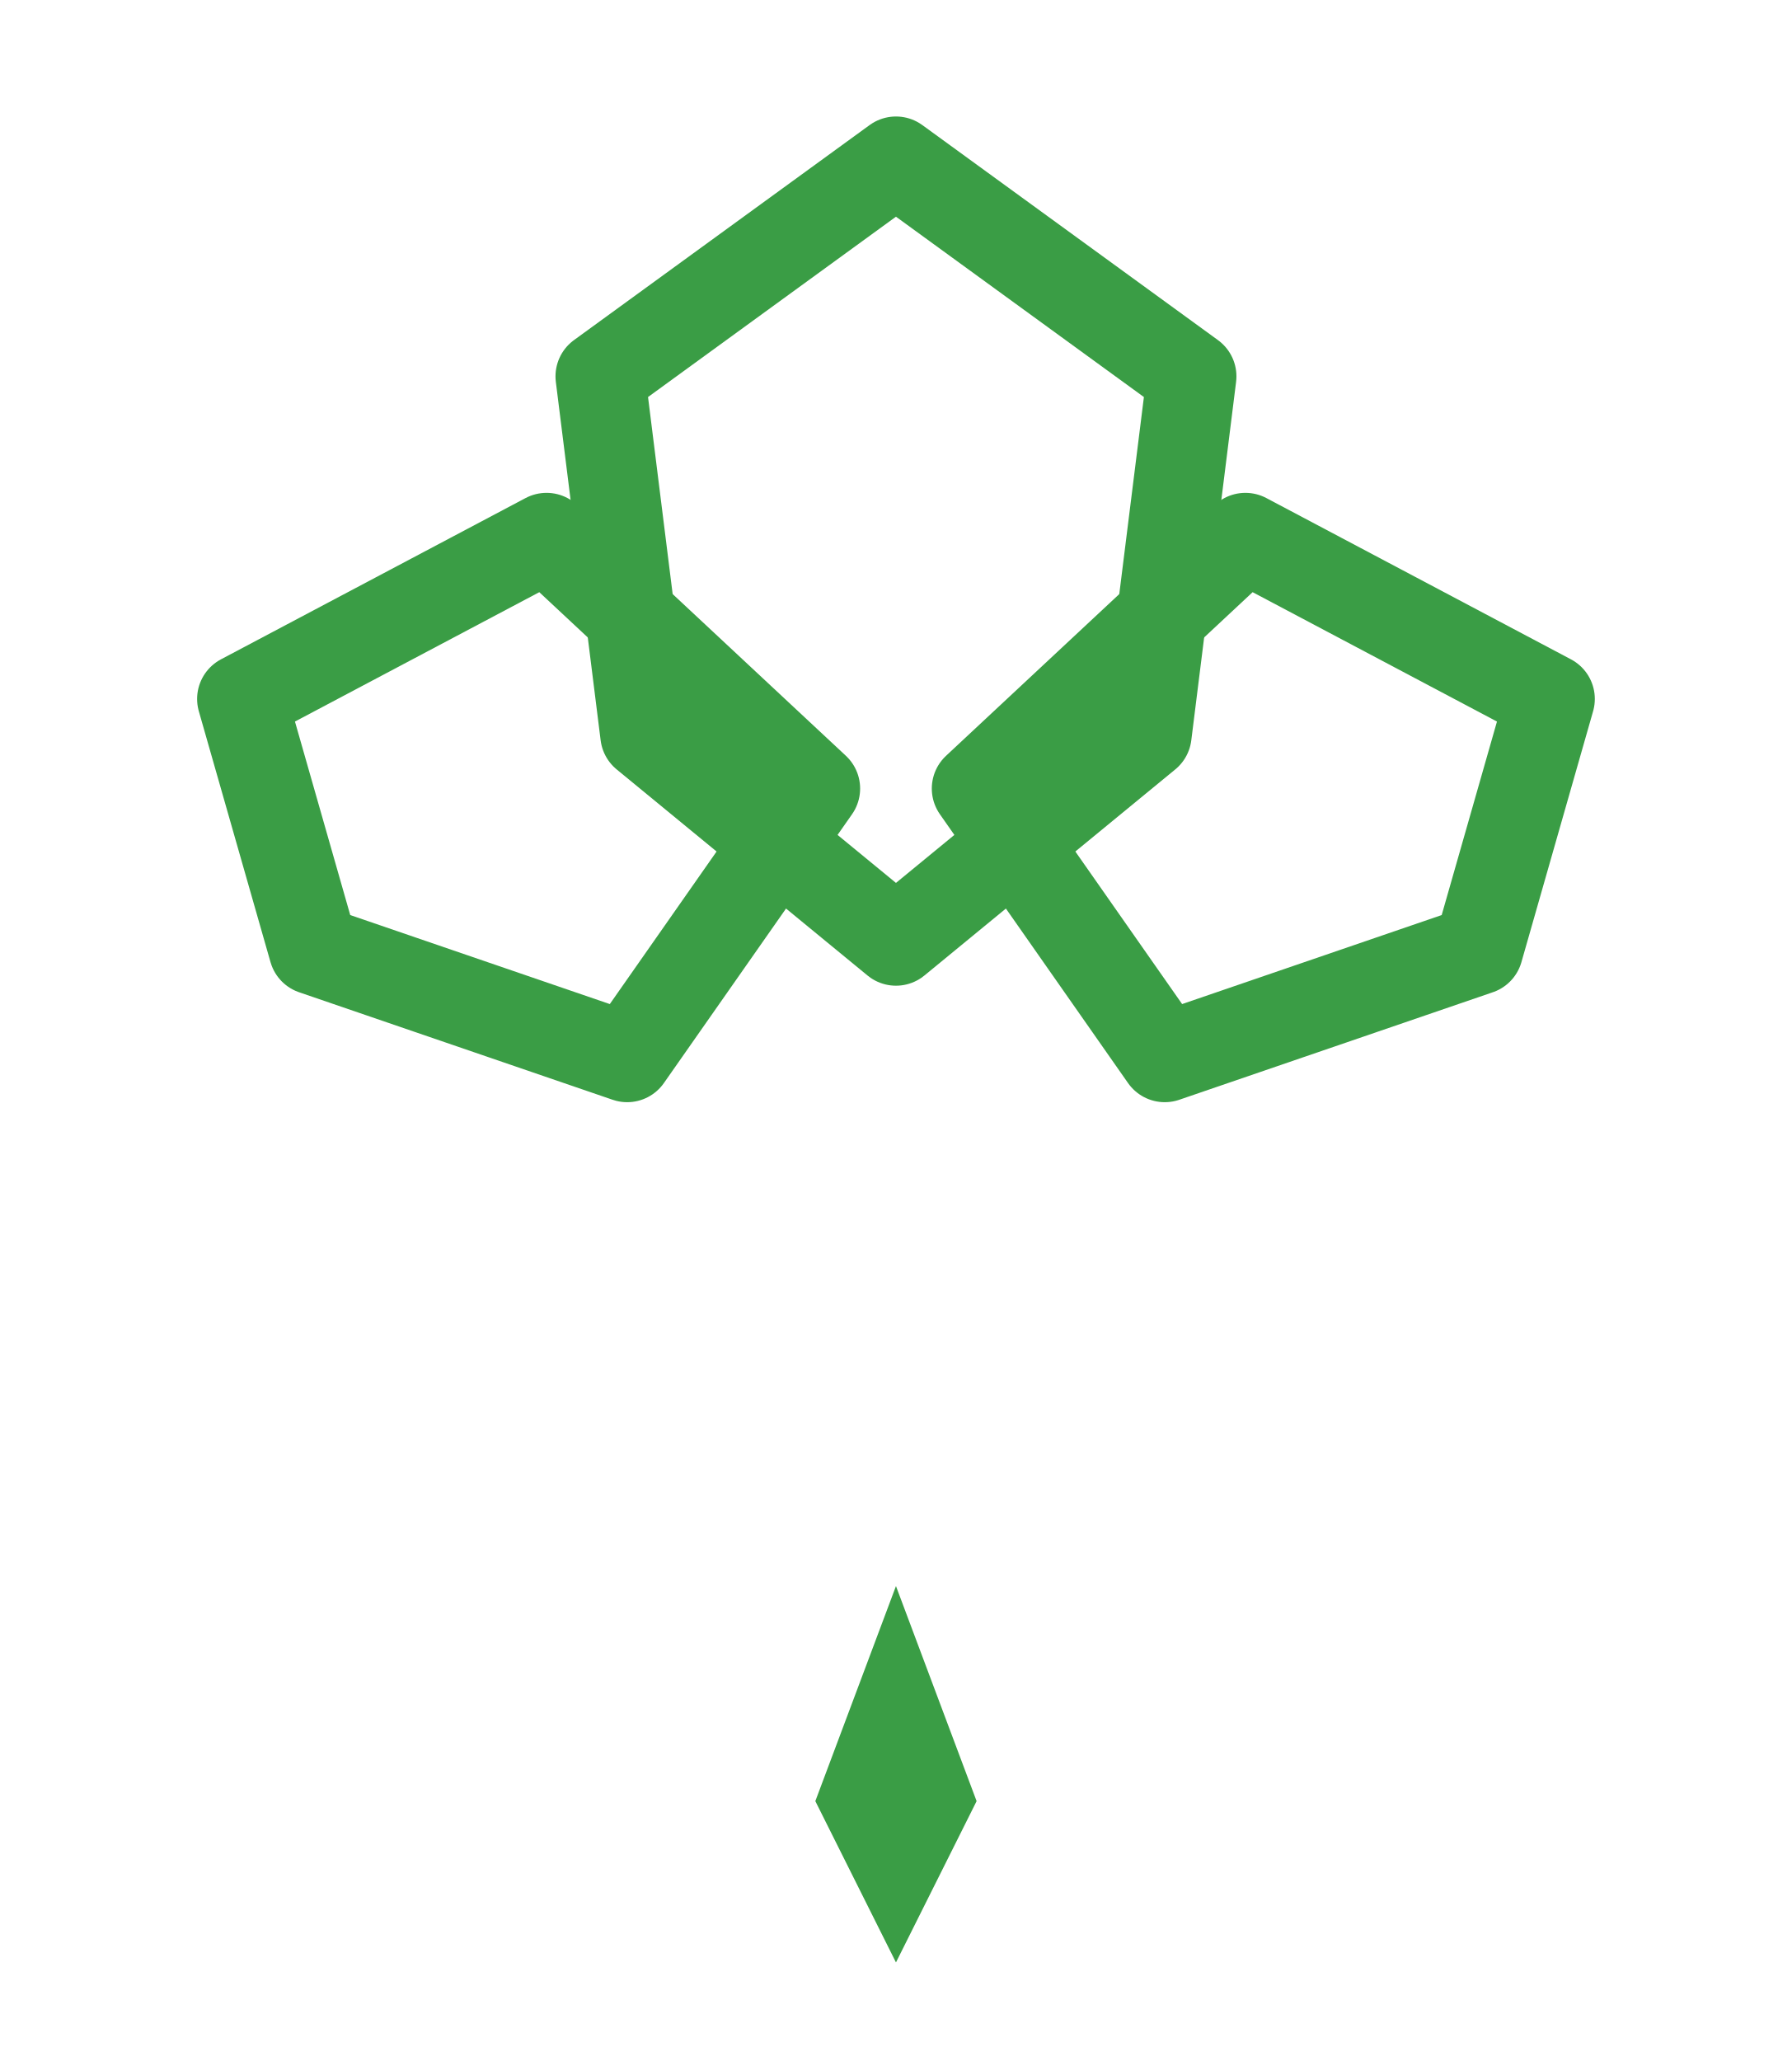
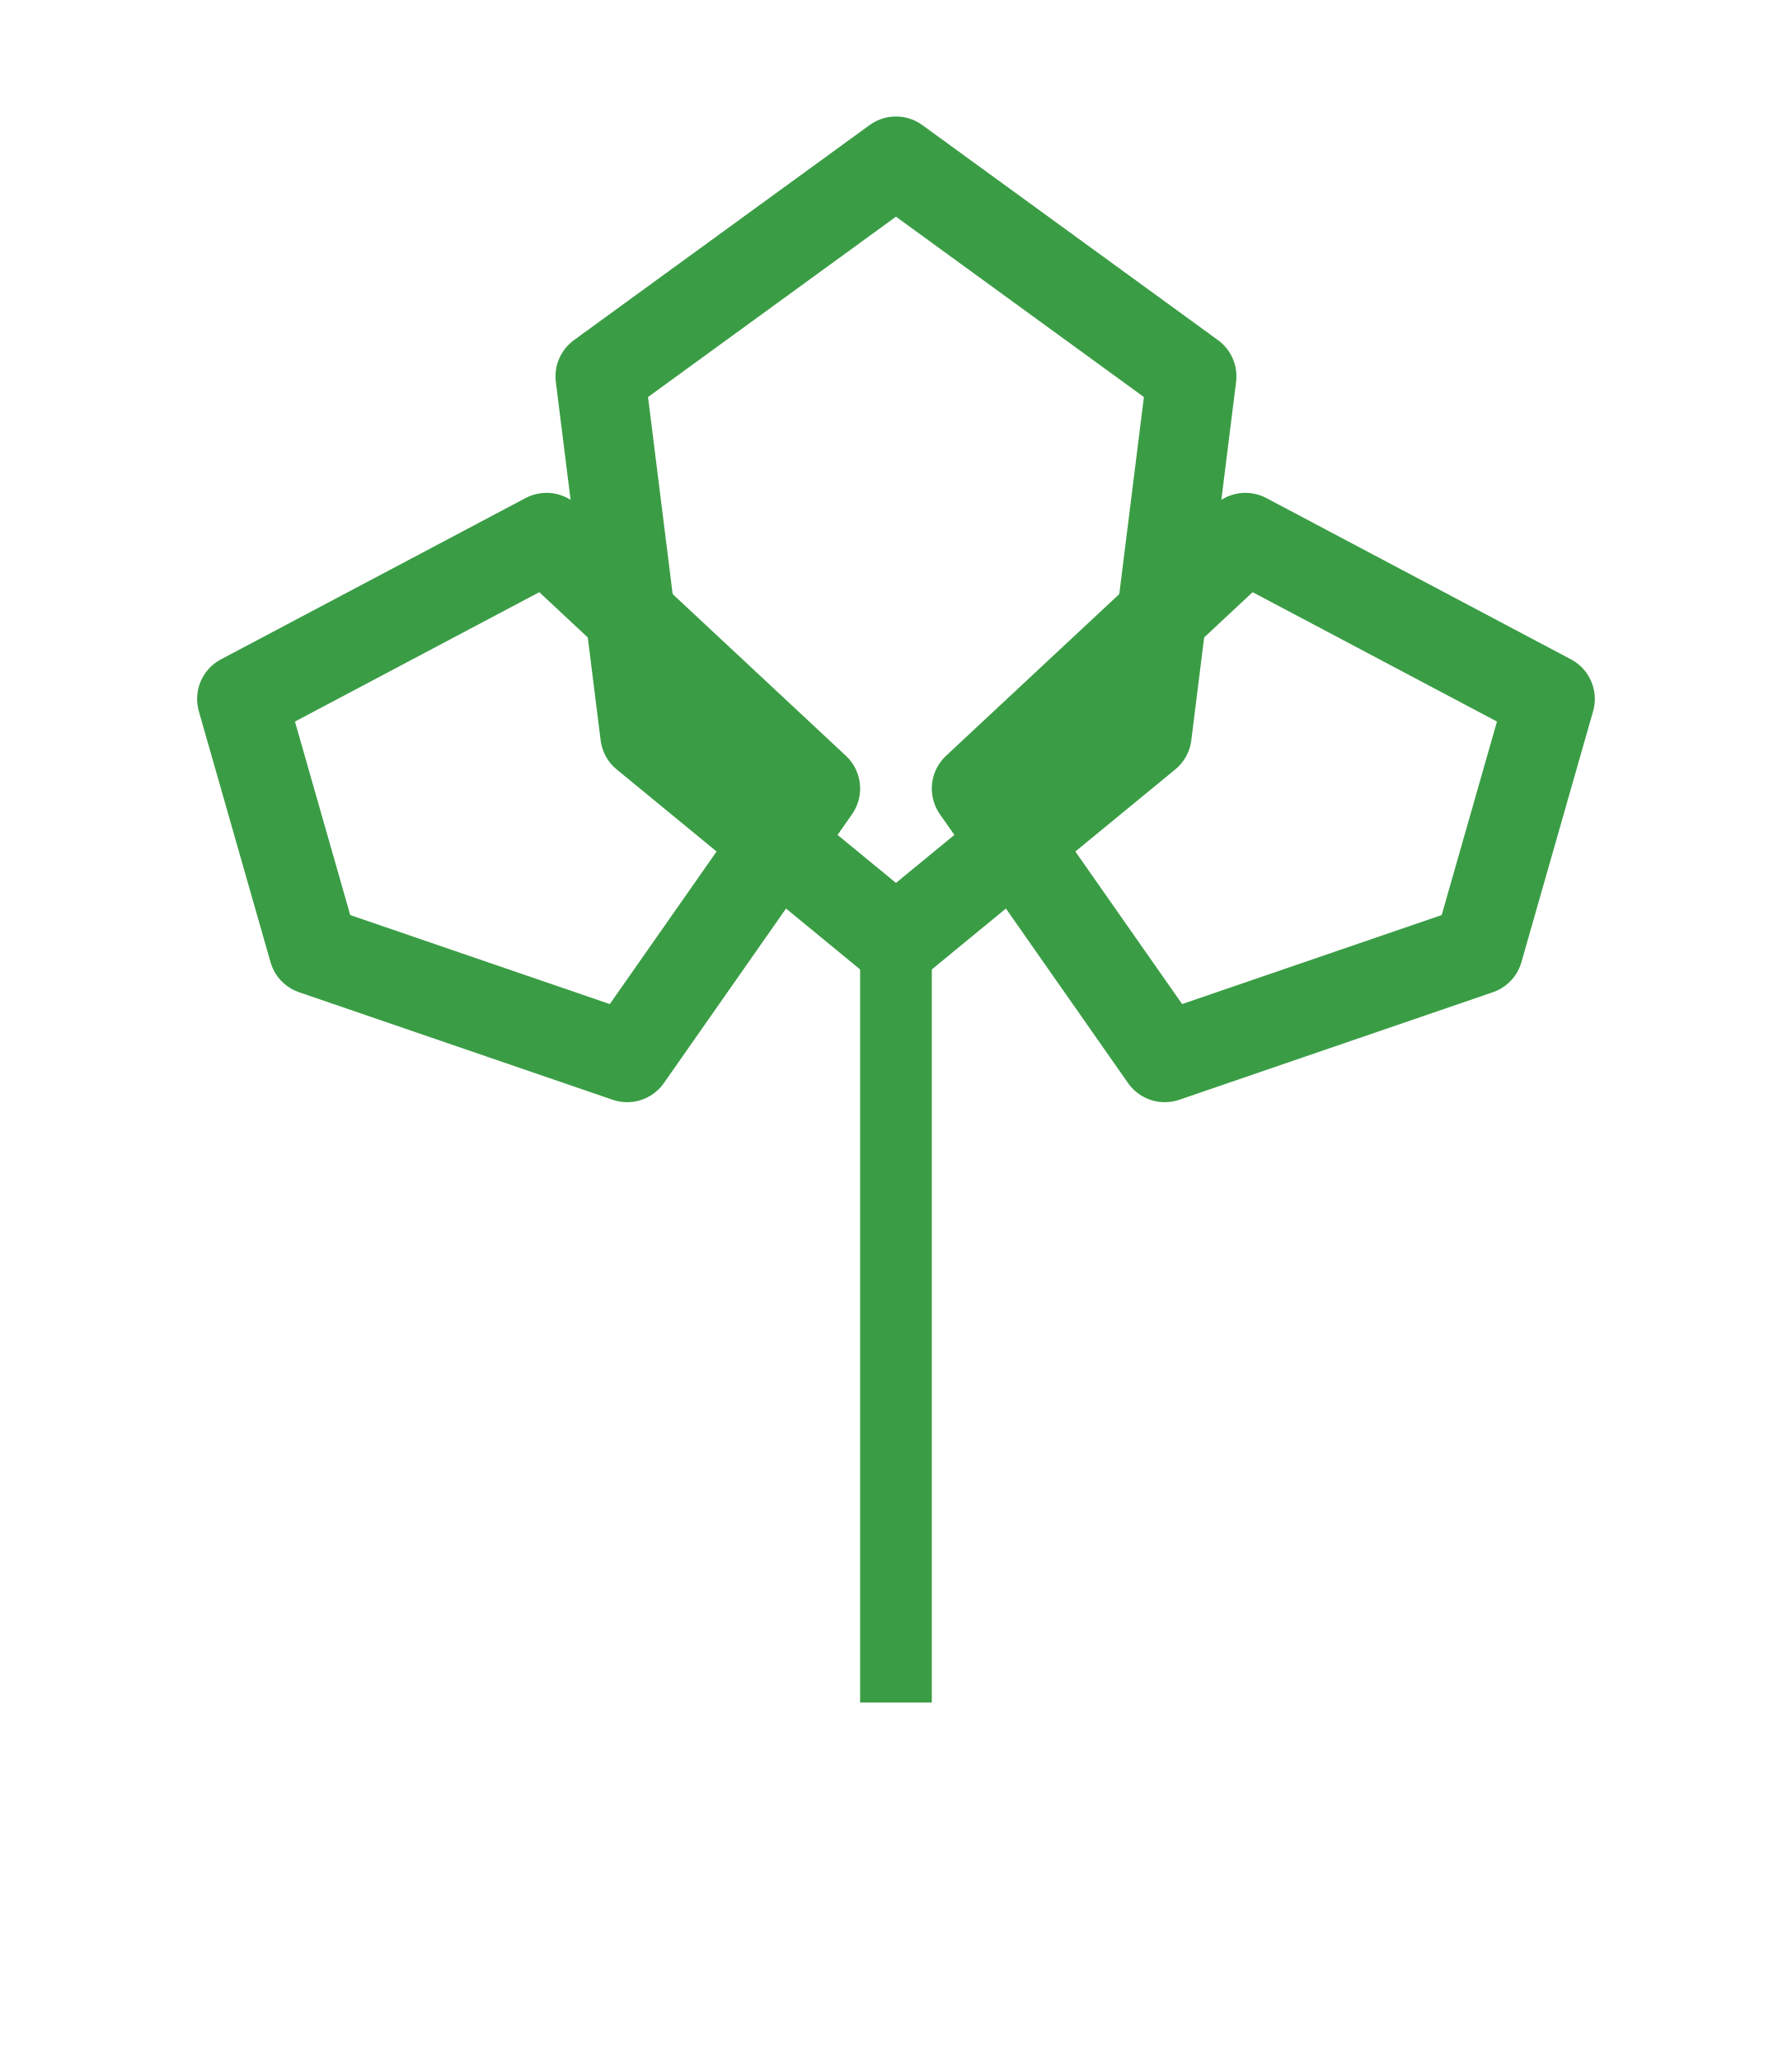
<svg xmlns="http://www.w3.org/2000/svg" viewBox="0 0 200 230" width="200" height="230">
  <g fill="none" stroke="#3A9D45" stroke-width="10" stroke-linejoin="round" stroke-linecap="round">
    <path d="       M 100 18       L 133 42       L 128 82       L 100 105       L 72 82       L 67 42       Z     " />
    <path d="       M 27 78       L 61 60       L 91 88       L 70 118       L 35 106       Z     " />
    <path d="       M 173 78       L 139 60       L 109 88       L 130 118       L 165 106       Z     " />
  </g>
-   <path d="       M 100 101       L 100 177       L 91 201       L 100 219       L 109 201       L 100 177       Z     " fill="#3A9D45" />
+   <path d="     M 96 101     L 104 101     L 104 190     L 96 190     Z   " fill="#3A9D45" />
</svg>
